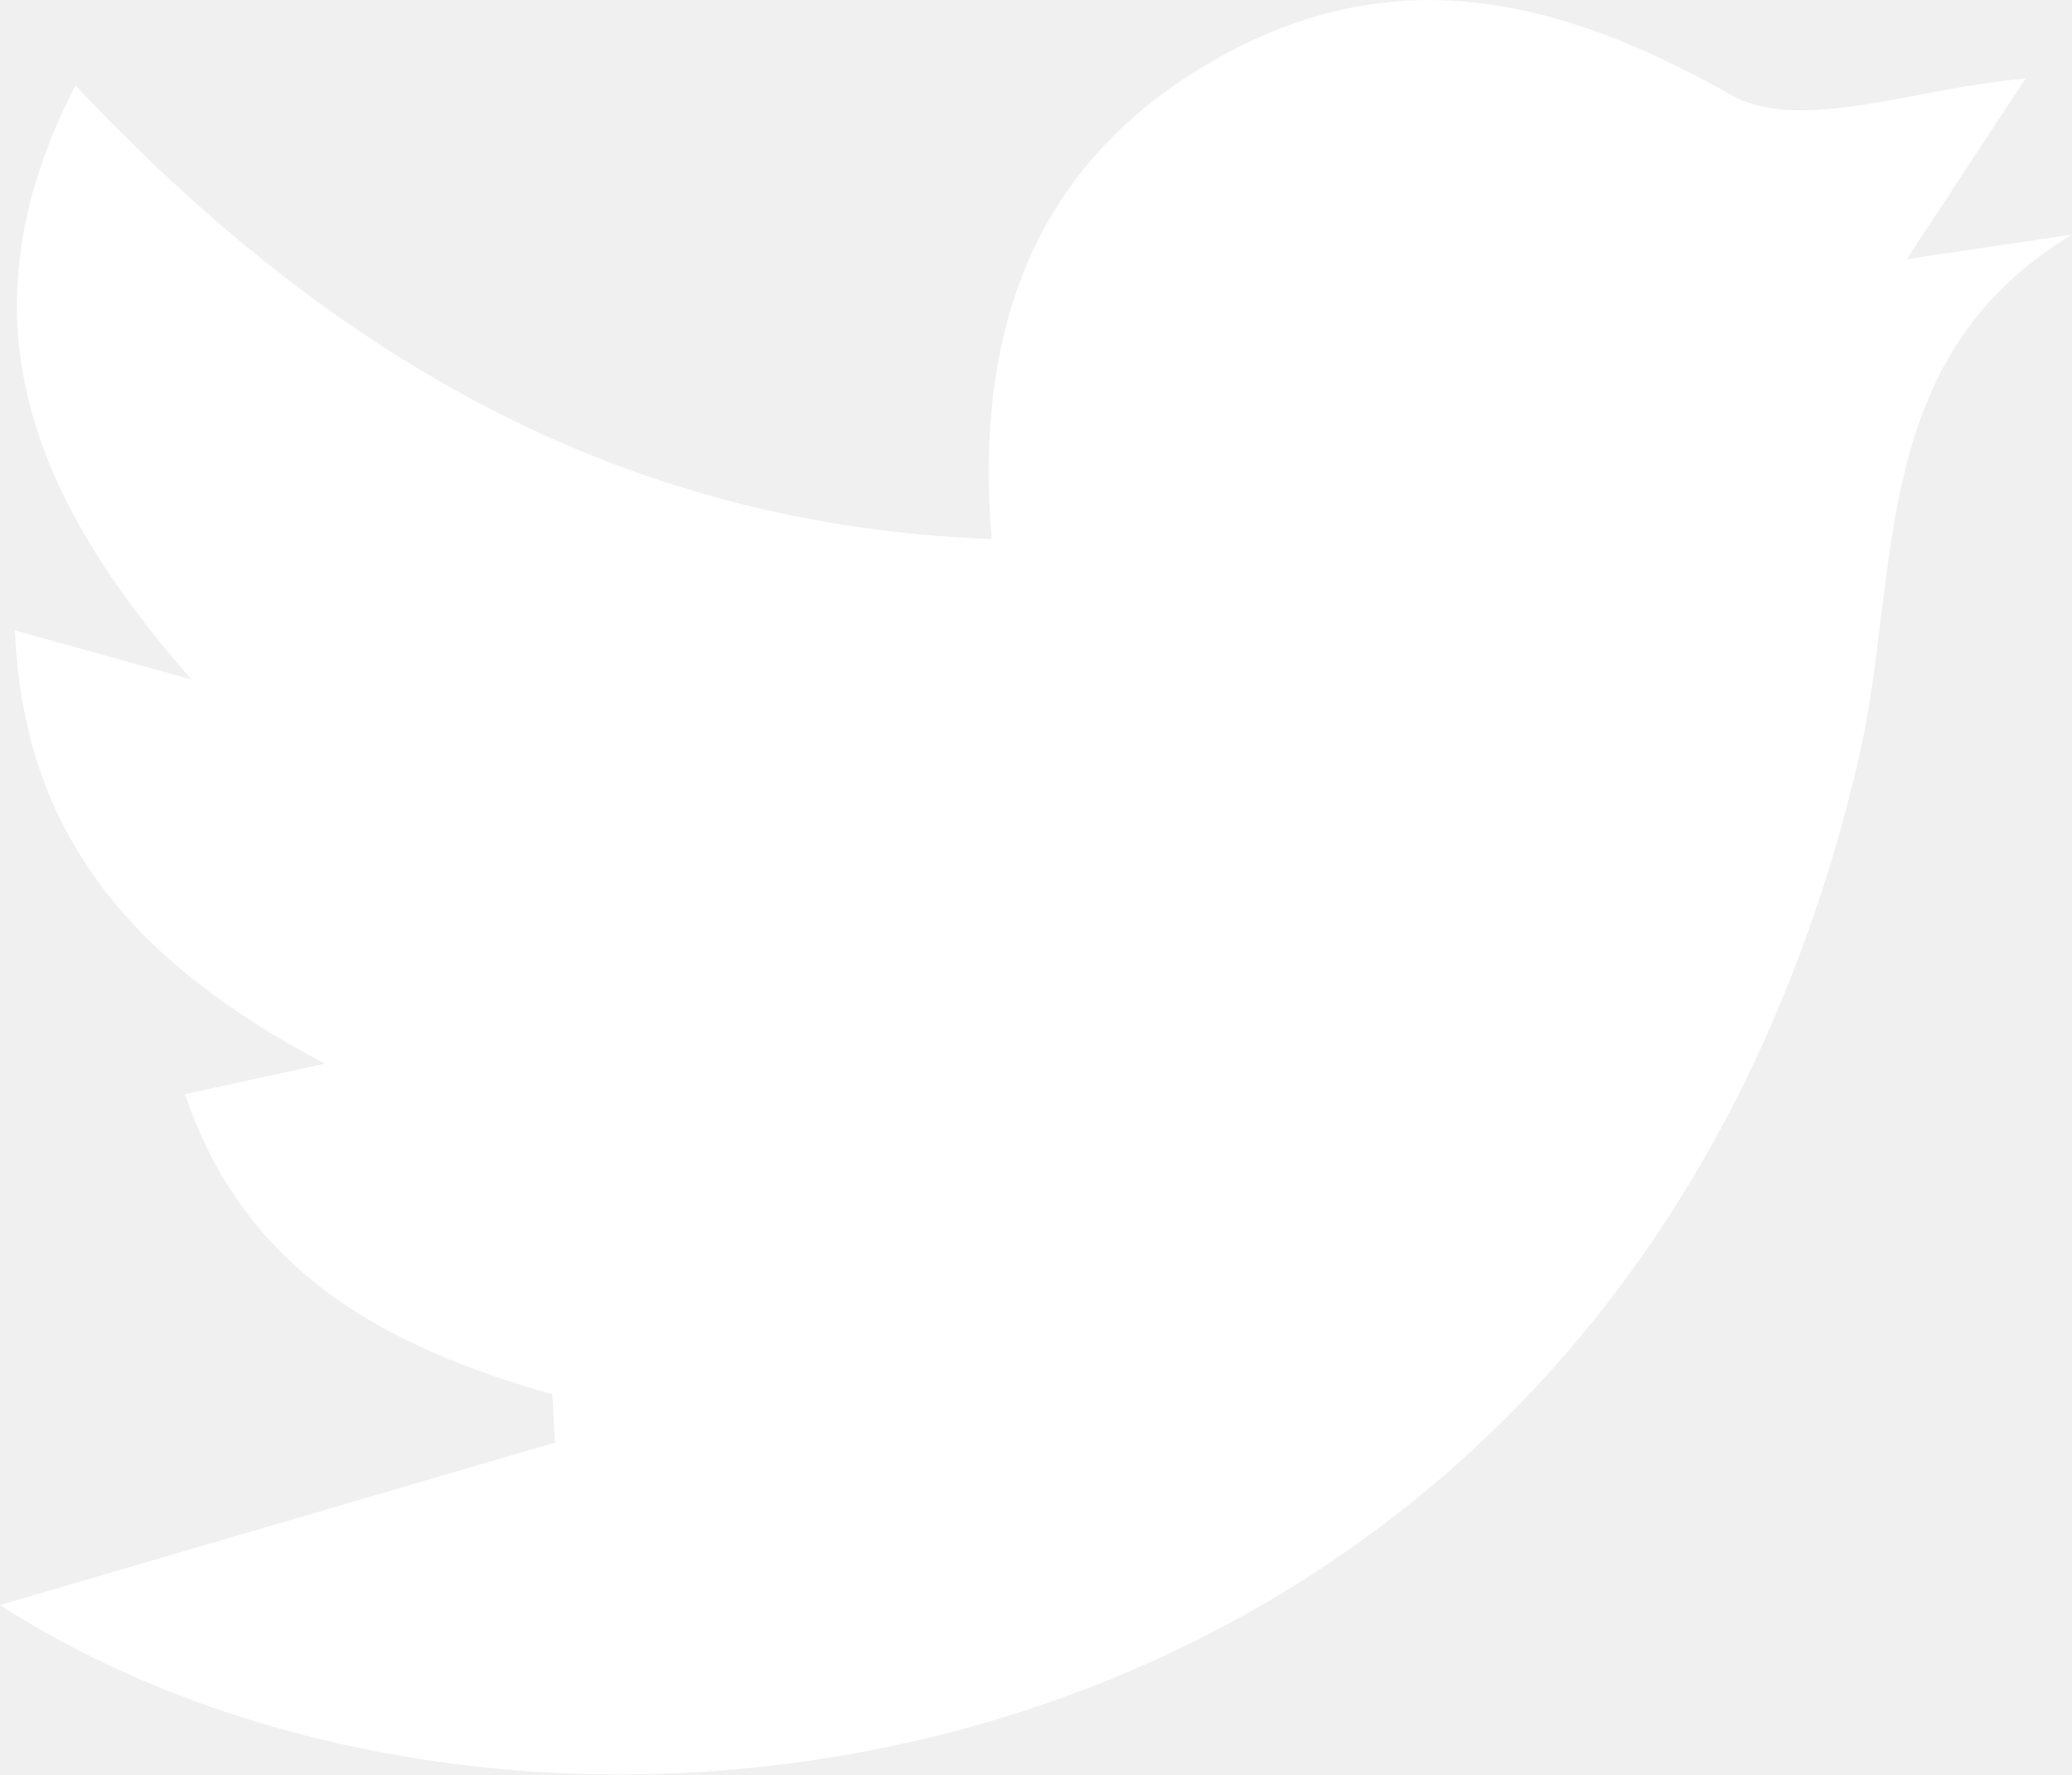
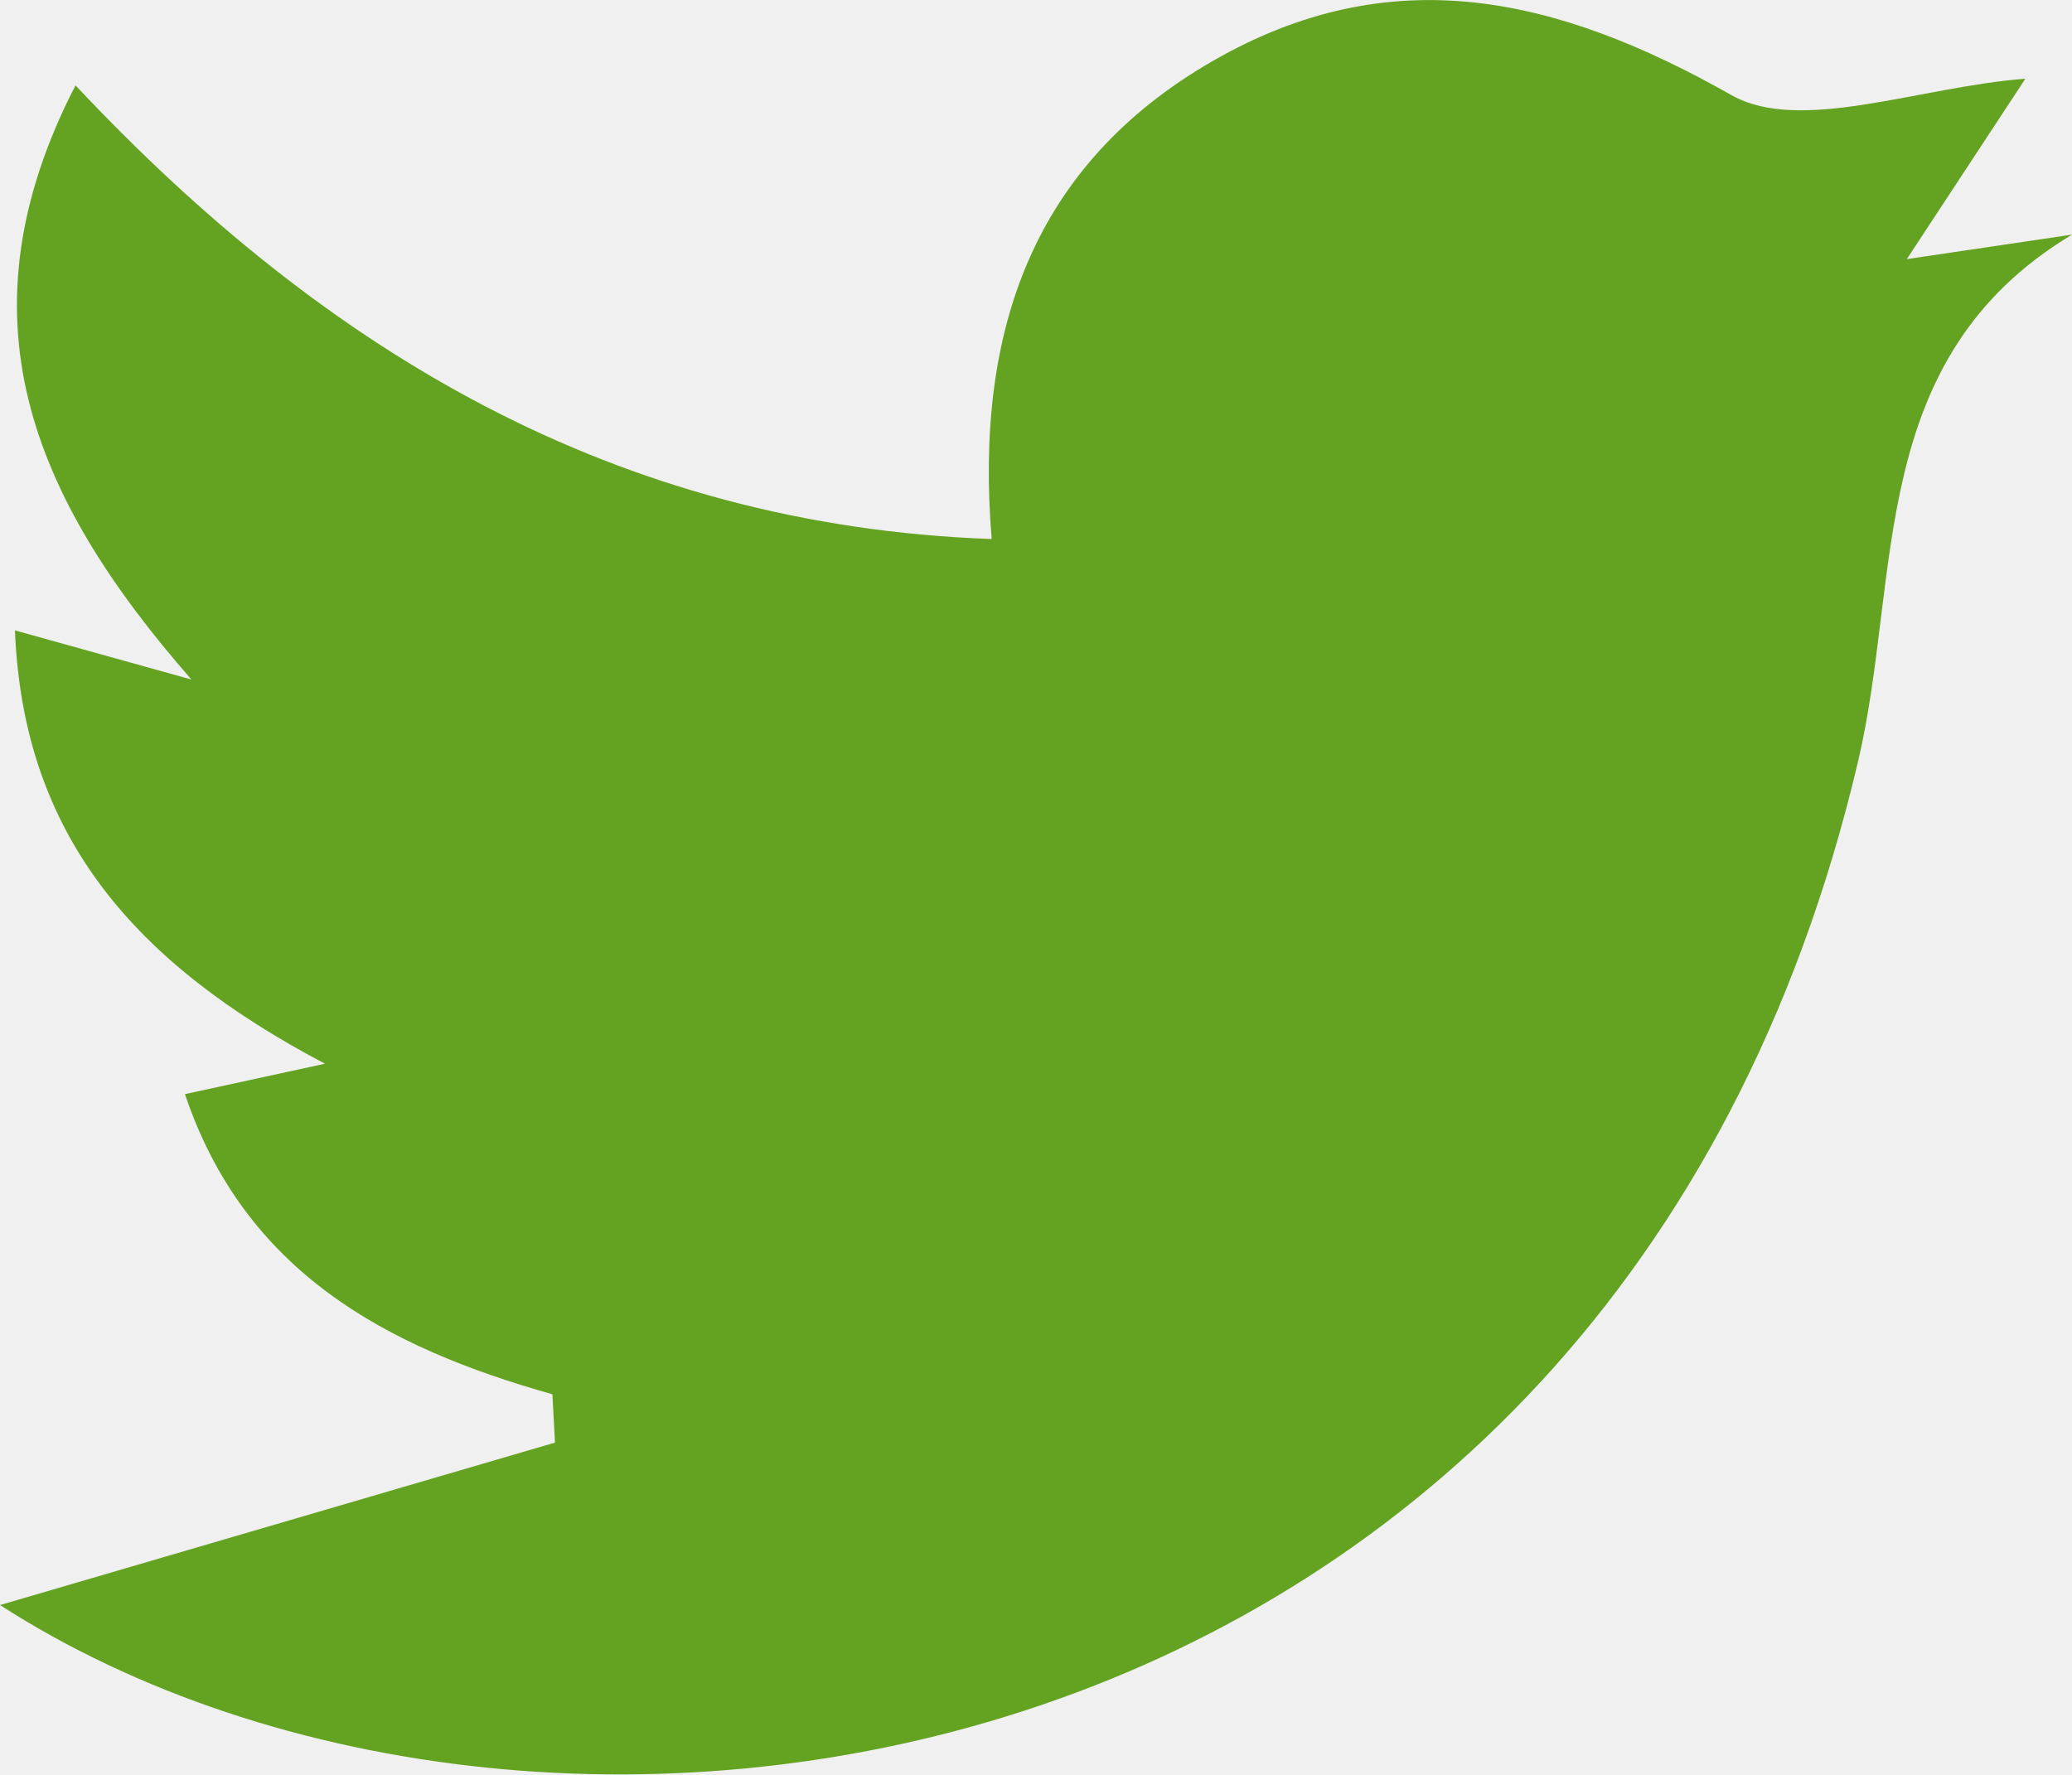
<svg xmlns="http://www.w3.org/2000/svg" width="37.569" height="32.178" viewBox="0 0 37.569 32.178">
  <g id="Layer_2" data-name="Layer 2" transform="translate(0 -0.101)">
    <g id="Layer_1" data-name="Layer 1" transform="translate(0 0.101)">
-       <path id="Path_42" data-name="Path 42" d="M0,29.208l10.063-2.946c-.017-.292-.032-.584-.047-.876C7,24.535,4.443,23.171,3.353,19.943l2.539-.552C2.448,17.577.42,15.264.271,11.533l3.2.891C.554,9.092-.787,5.832,1.369,1.649,5.91,6.486,11.18,9.631,17.981,9.876c-.316-3.8.77-6.8,4-8.664s6.229-1.19,9.417.616c1.249.7,3.375-.147,5.326-.3L34.574,4.8l2.995-.444c-3.754,2.26-3.081,6.18-3.882,9.566C29.24,32.777,9.881,35.57,0,29.208Z" transform="translate(0 -0.101)" fill="#fff" />
+       <path id="Path_42" data-name="Path 42" d="M0,29.208l10.063-2.946c-.017-.292-.032-.584-.047-.876C7,24.535,4.443,23.171,3.353,19.943l2.539-.552C2.448,17.577.42,15.264.271,11.533l3.2.891C.554,9.092-.787,5.832,1.369,1.649,5.91,6.486,11.18,9.631,17.981,9.876c-.316-3.8.77-6.8,4-8.664s6.229-1.19,9.417.616c1.249.7,3.375-.147,5.326-.3L34.574,4.8l2.995-.444c-3.754,2.26-3.081,6.18-3.882,9.566C29.24,32.777,9.881,35.57,0,29.208Z" transform="translate(0 -0.101)" fill="#64a222" />
    </g>
  </g>
</svg>
